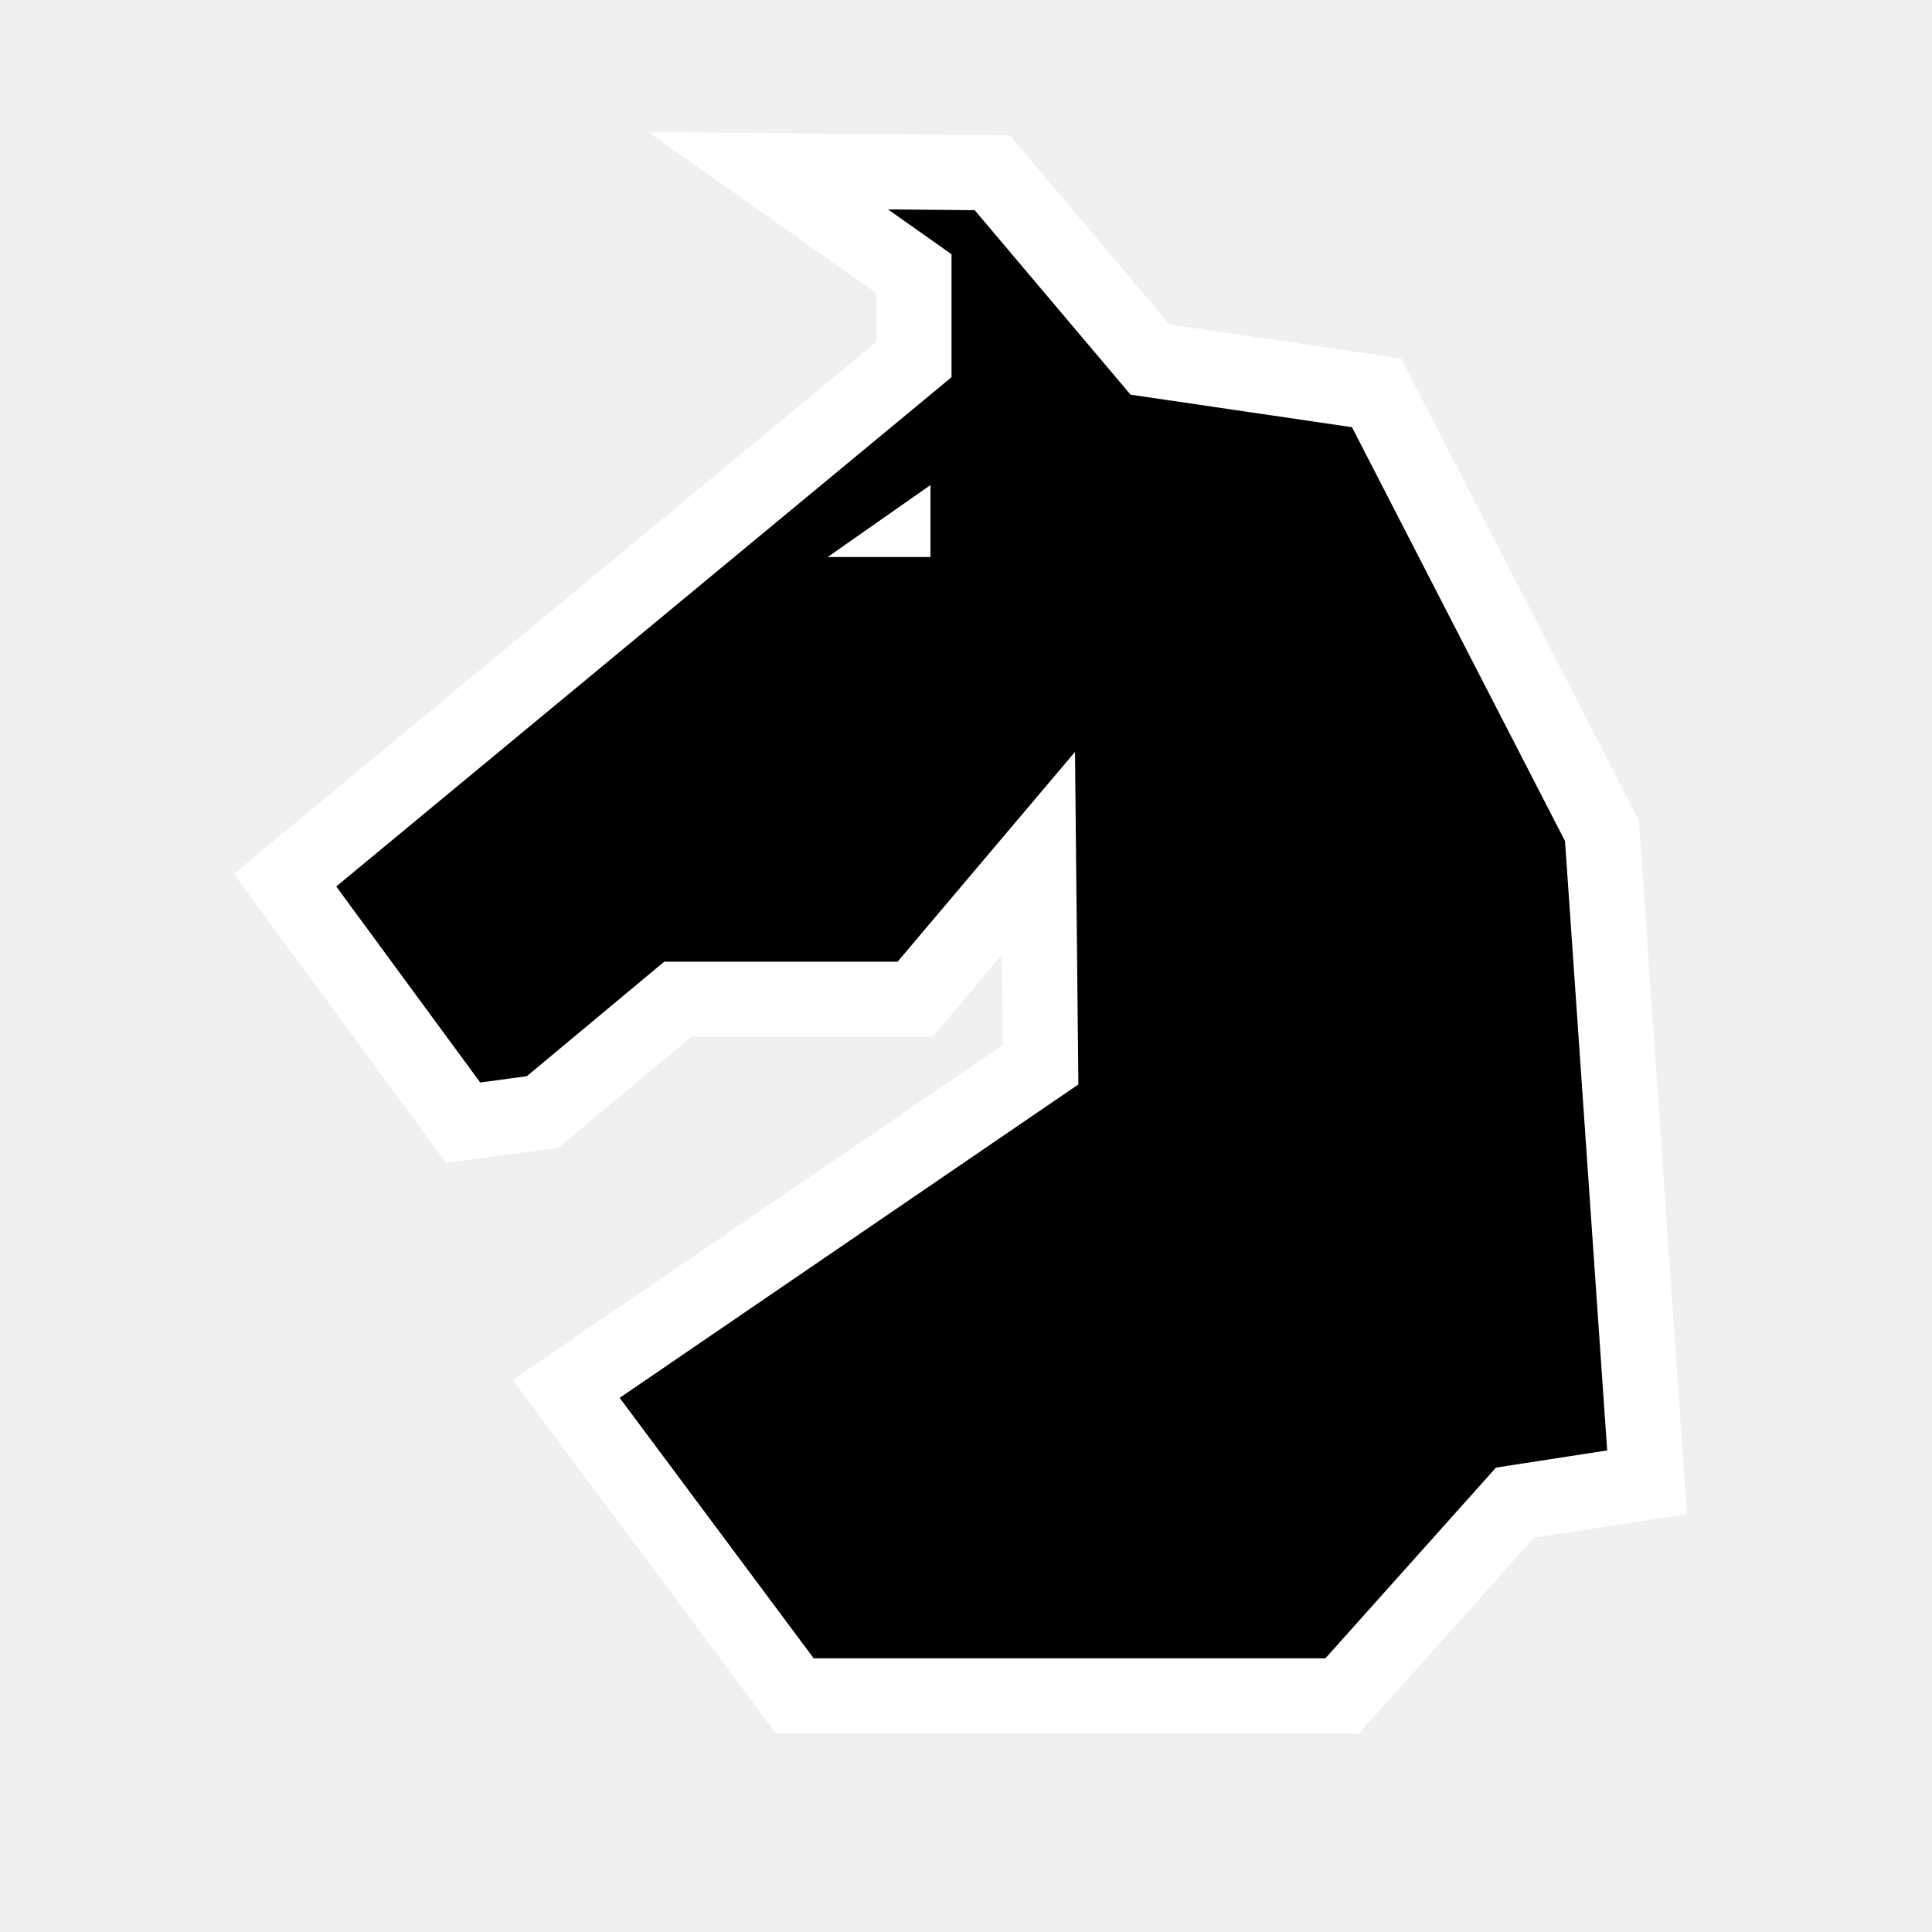
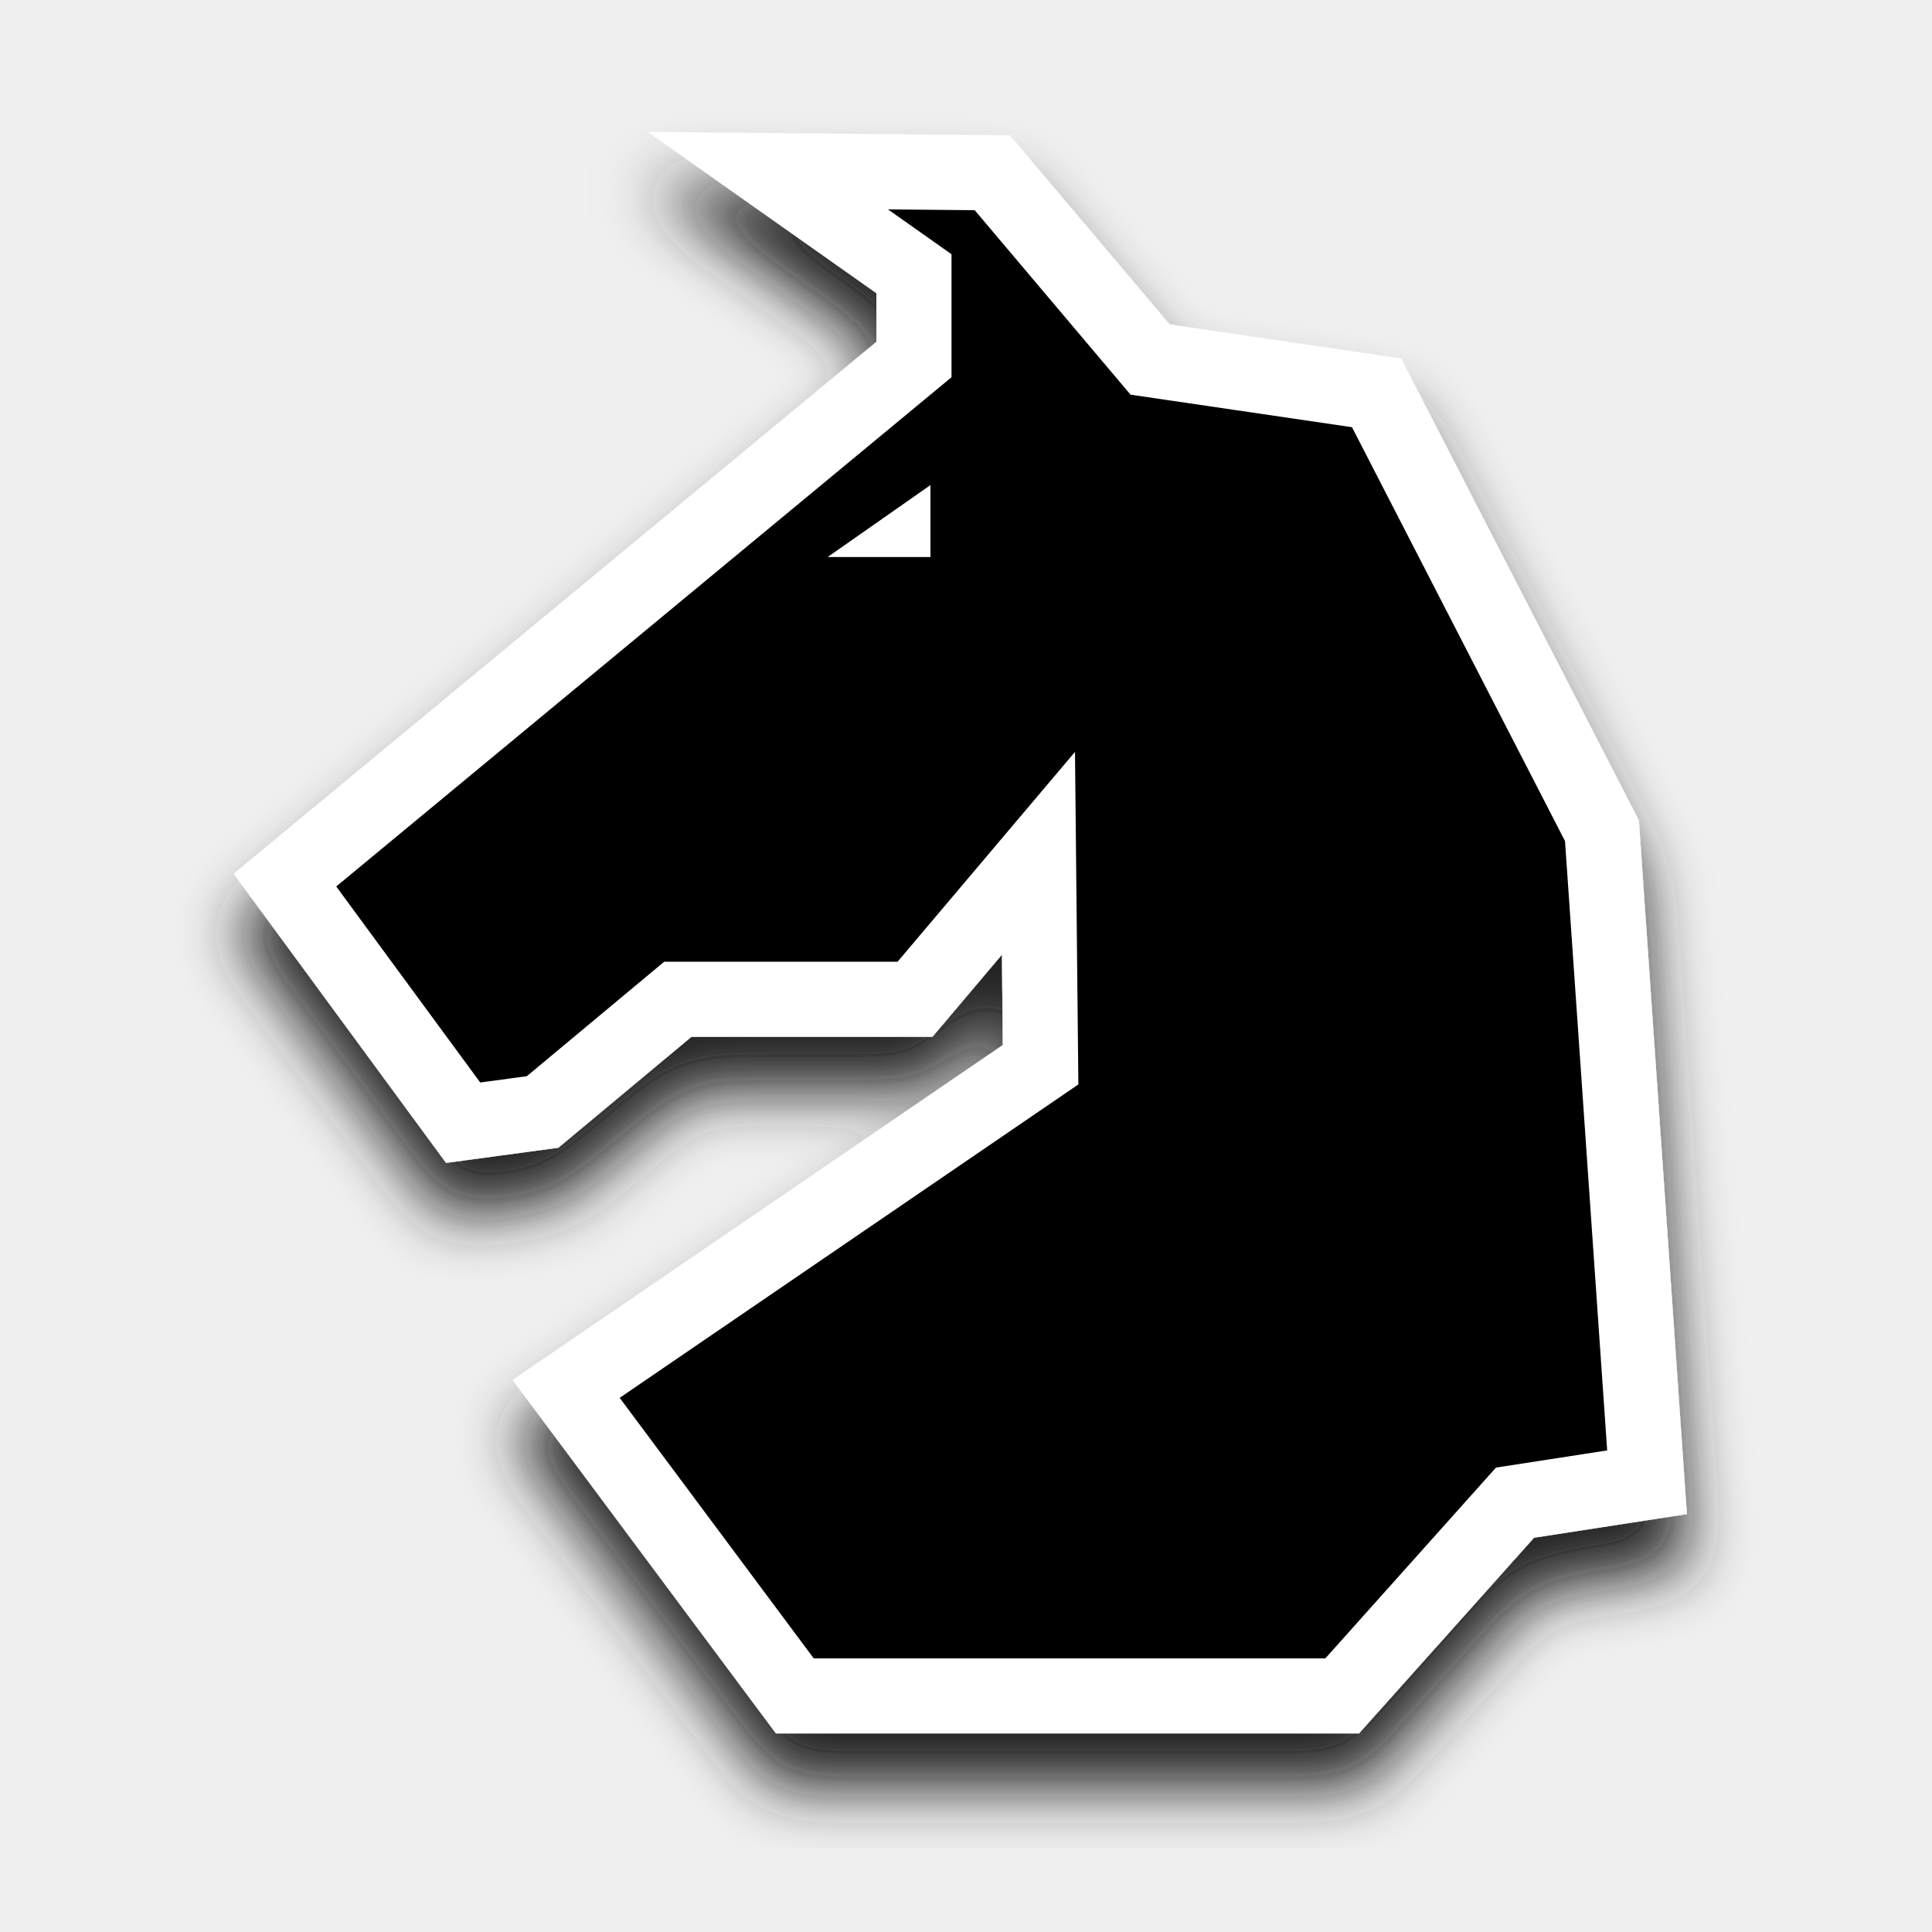
<svg xmlns="http://www.w3.org/2000/svg" width="180" height="180">
+   <filter id="shadow">
+     <feDropShadow dx="0" dy="5" stdDeviation="3" flood-color="#222222" />
+   </filter>
  <style type="text/css">.st0{fill:#FFFFF8;}
	.st1{fill:#FFFFFF;}</style>
  <g>
    <rect x="-1" y="-1" width="45.796" height="45.796" id="canvas_background" fill="none" />
  </g>
-   <g>
+   <g filter="url(#shadow)">
    <g id="knb">
      <g id="svg_2">
        <path fill="#000000" stroke-width="7" stroke="#ffffff" id="Shape_1_copy_3" d="m128.25,36.6l21,40.8l4.2,60.7l-12.3,1.9l-16.1,18l-51,0l-21.3,-28.6l44.2,-30.2l-0.2,-19.7l-11.5,13.6l-22.1,0l-12.6,10.5l-7.4,1l-16.6,-22.6l58.6,-48.5l0,-8l-13.6,-9.6l20.9,0.2l14.7,17.4l21.1,3.1z" />
        <path stroke="#ffffff" id="svg_3" d="m85.689,50.897l0,-3.784l-5.405,3.784l5.405,0z" stroke-width="2" fill="#ffffff" />
      </g>
    </g>
  </g>
</svg>
